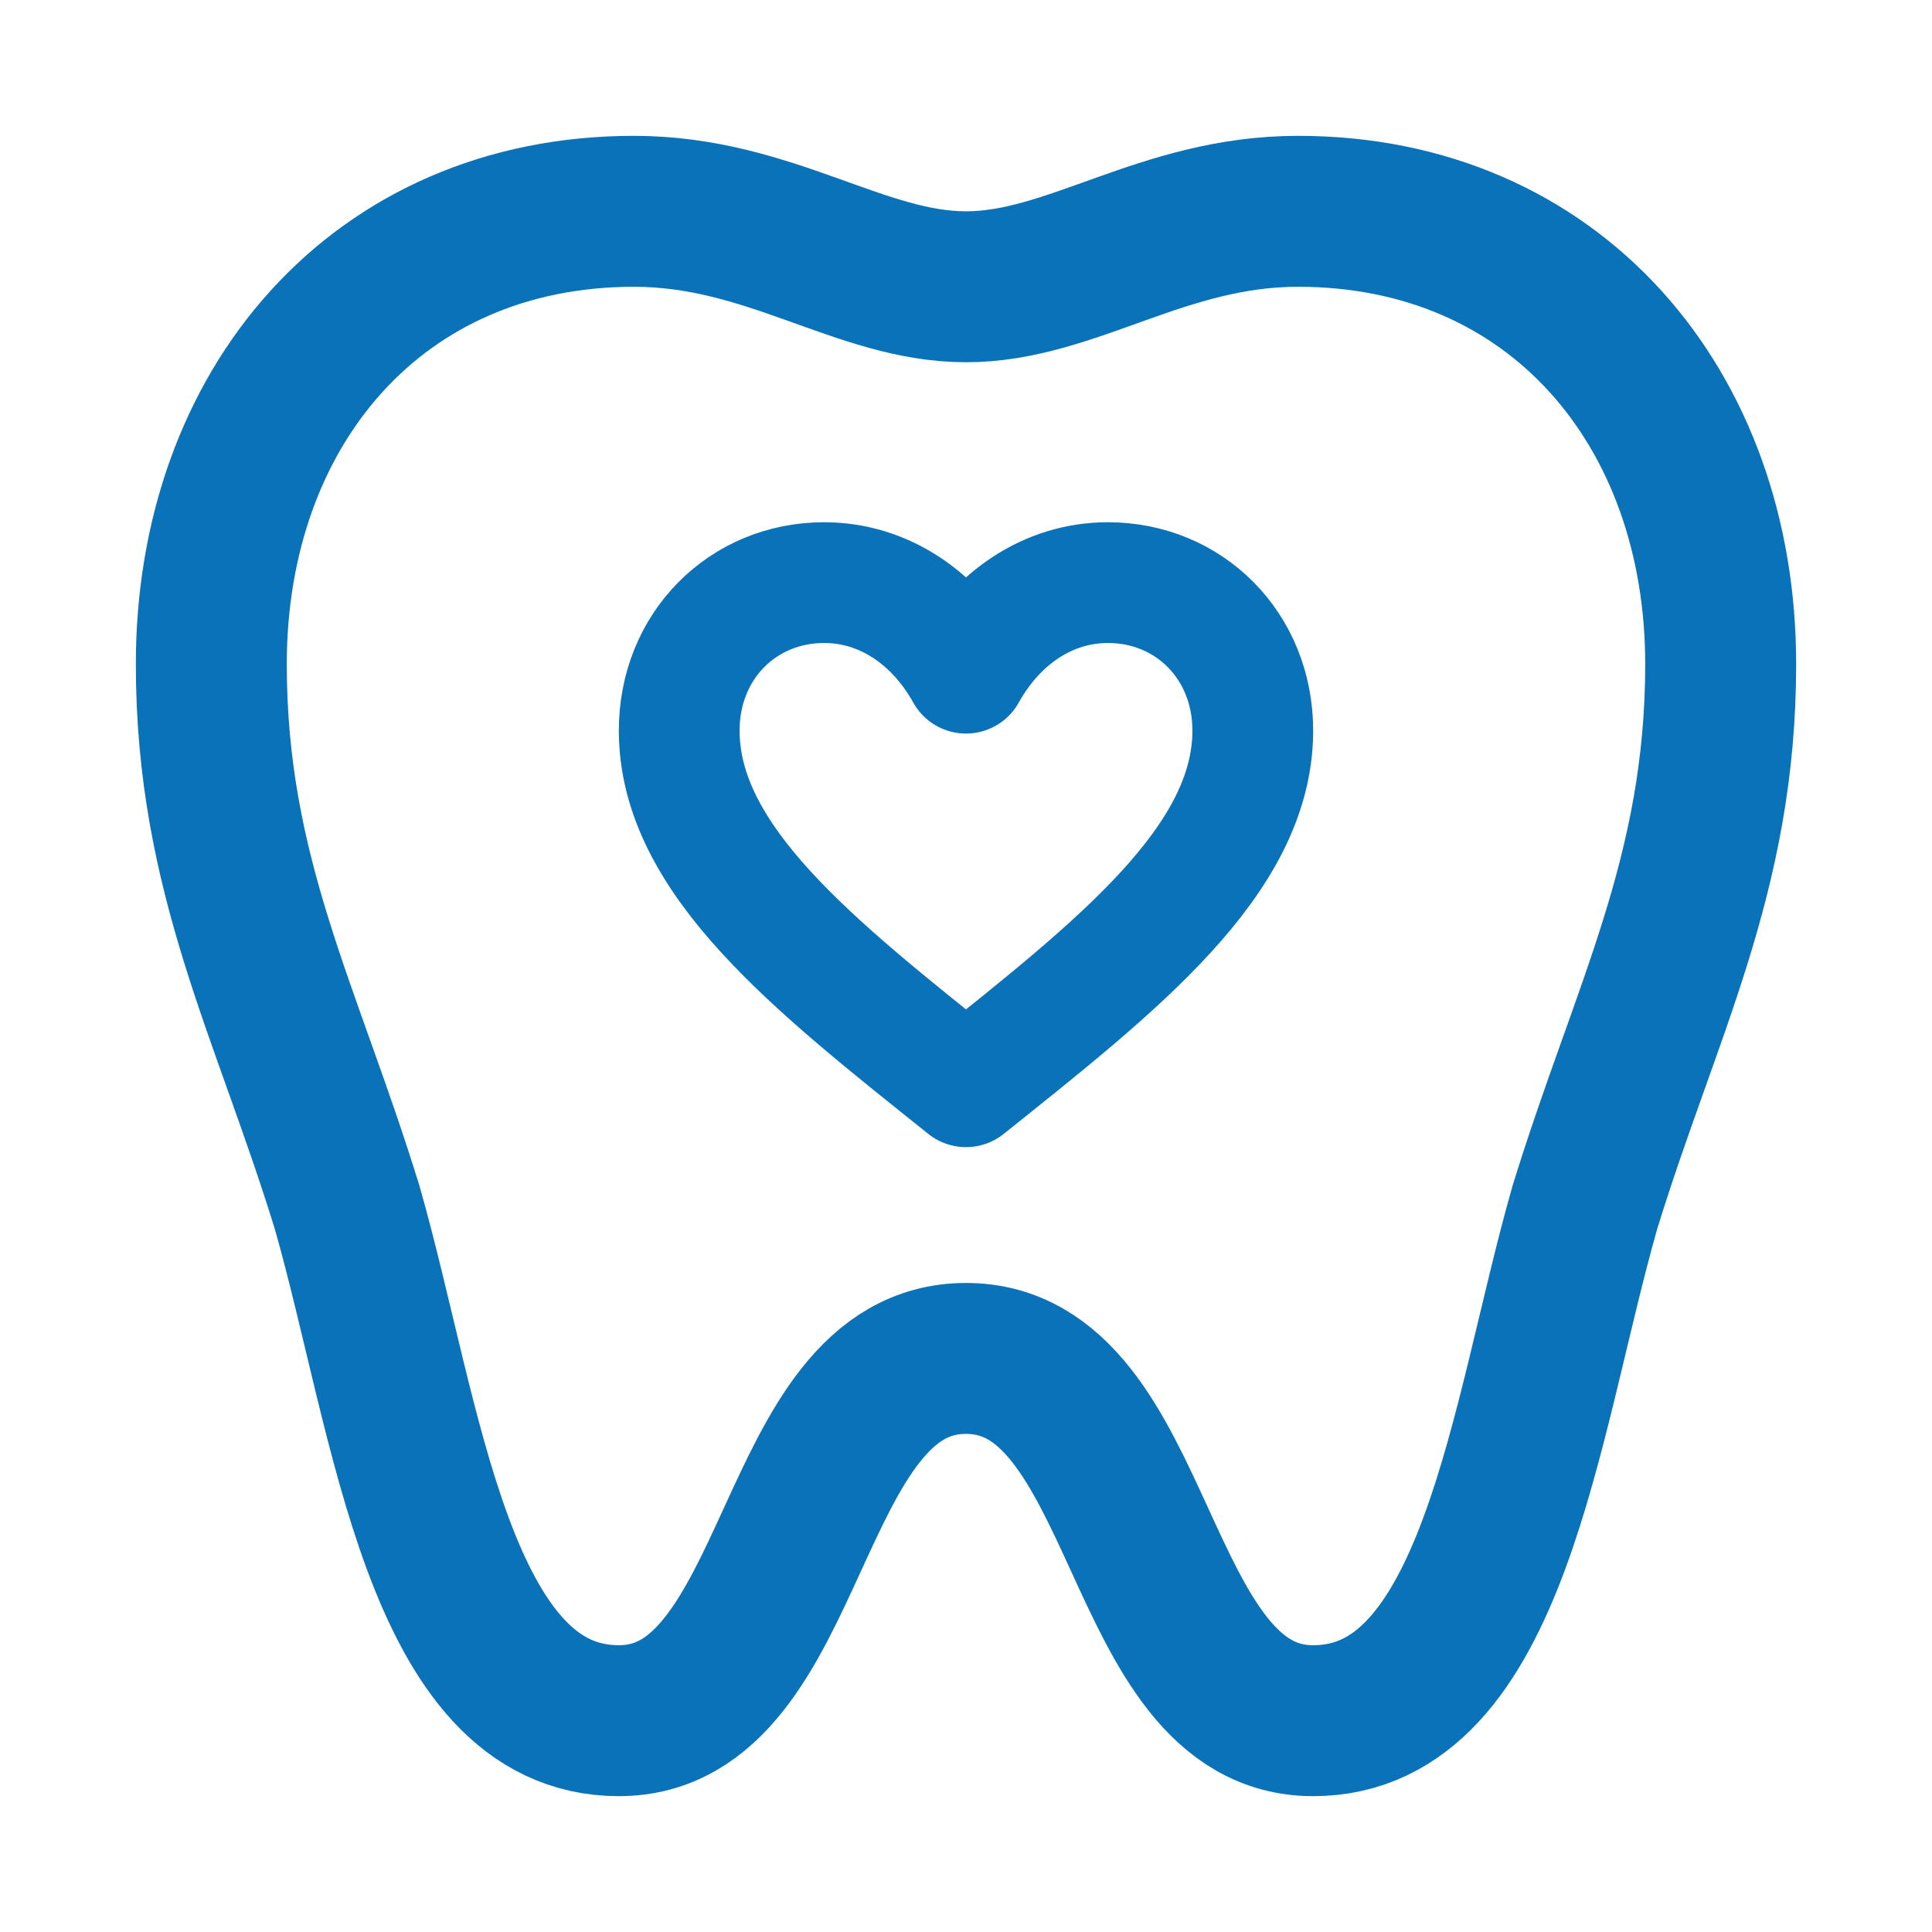
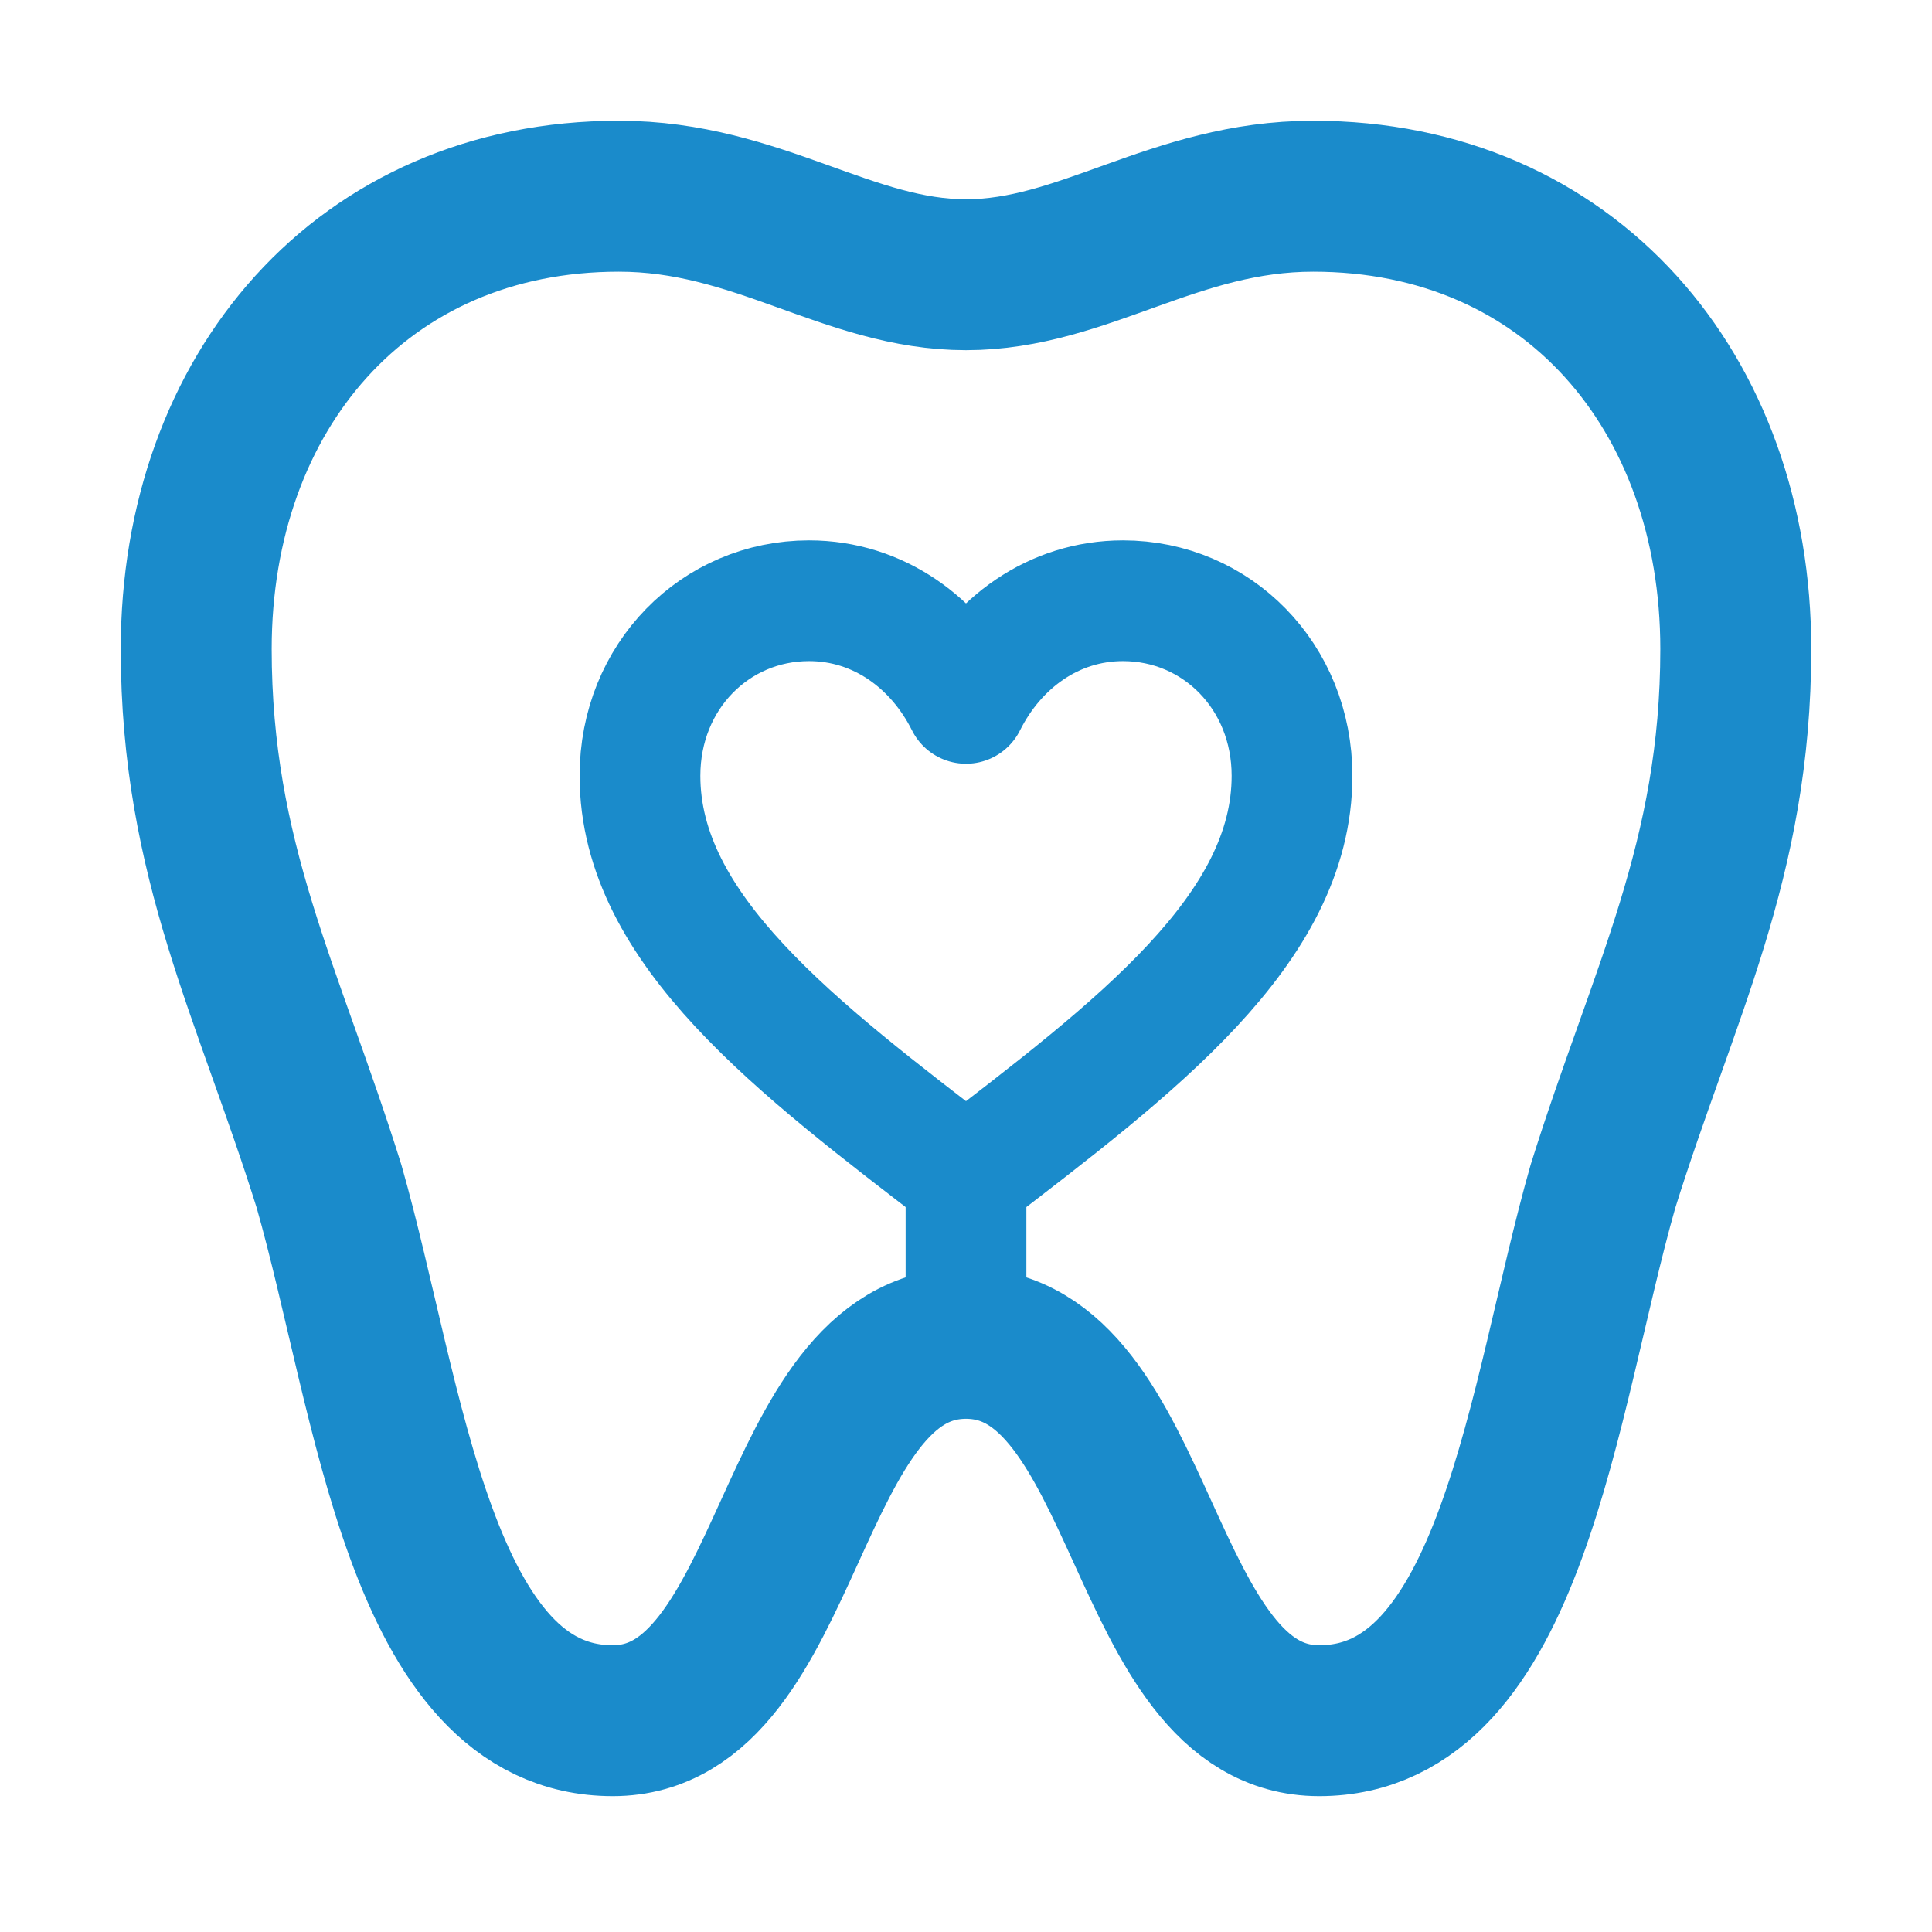
<svg xmlns="http://www.w3.org/2000/svg" viewBox="0 0 64 64" width="64" height="64">
-   <g fill="none" stroke="#0A72B8" stroke-linejoin="round" stroke-linecap="round">
-     <path stroke-width="5" d="M21 7C12.5 7 7 13.5 7 22c0 7 2.5 11.5 4.5 18 2 7 3 17 9 17s5.5-12 11.5-12 5.5 12 11.5 12 7-10 9-17c2-6.5 4.5-11 4.5-18 0-8.5-5.5-15-14-15-4.5 0-7.5 2.5-11 2.5S25.5 7 21 7z" />
-     <path stroke-width="4" d="M32 36c-5-4-9.5-7.5-9.5-11.8 0-2.8 2.1-4.9 4.8-4.9 2 0 3.7 1.2 4.7 3 1-1.8 2.7-3 4.7-3 2.7 0 4.8 2.1 4.8 4.9 0 4.3-4.5 7.8-9.5 11.8z" />
+   <g fill="none" stroke="#1A8BCB" stroke-linejoin="round" stroke-linecap="round">
+     <path stroke-width="5" d="M20.5 6.5C12 6.5 6.5 13 6.5 21.5c0 7 2.4 11.4 4.4 17.8 2 7 3 17.7 9.4 17.7 6 0 5.7-12.5 11.7-12.5s5.7 12.5 11.7 12.5c6.4 0 7.4-10.7 9.4-17.7 2-6.4 4.4-10.8 4.4-17.8 0-8.5-5.5-15-14-15-4.6 0-7.6 2.6-11.5 2.6S25.1 6.5 20.5 6.5z" />
+     <path stroke-width="4" d="M32 44.5V39c-5.6-4.3-10.8-8.2-10.8-13.3 0-3.3 2.5-5.8 5.6-5.8 2.3 0 4.2 1.4 5.2 3.4 1-2 2.9-3.4 5.2-3.4 3.1 0 5.6 2.5 5.6 5.8 0 5.1-5.2 9-10.8 13.3" />
  </g>
</svg>
